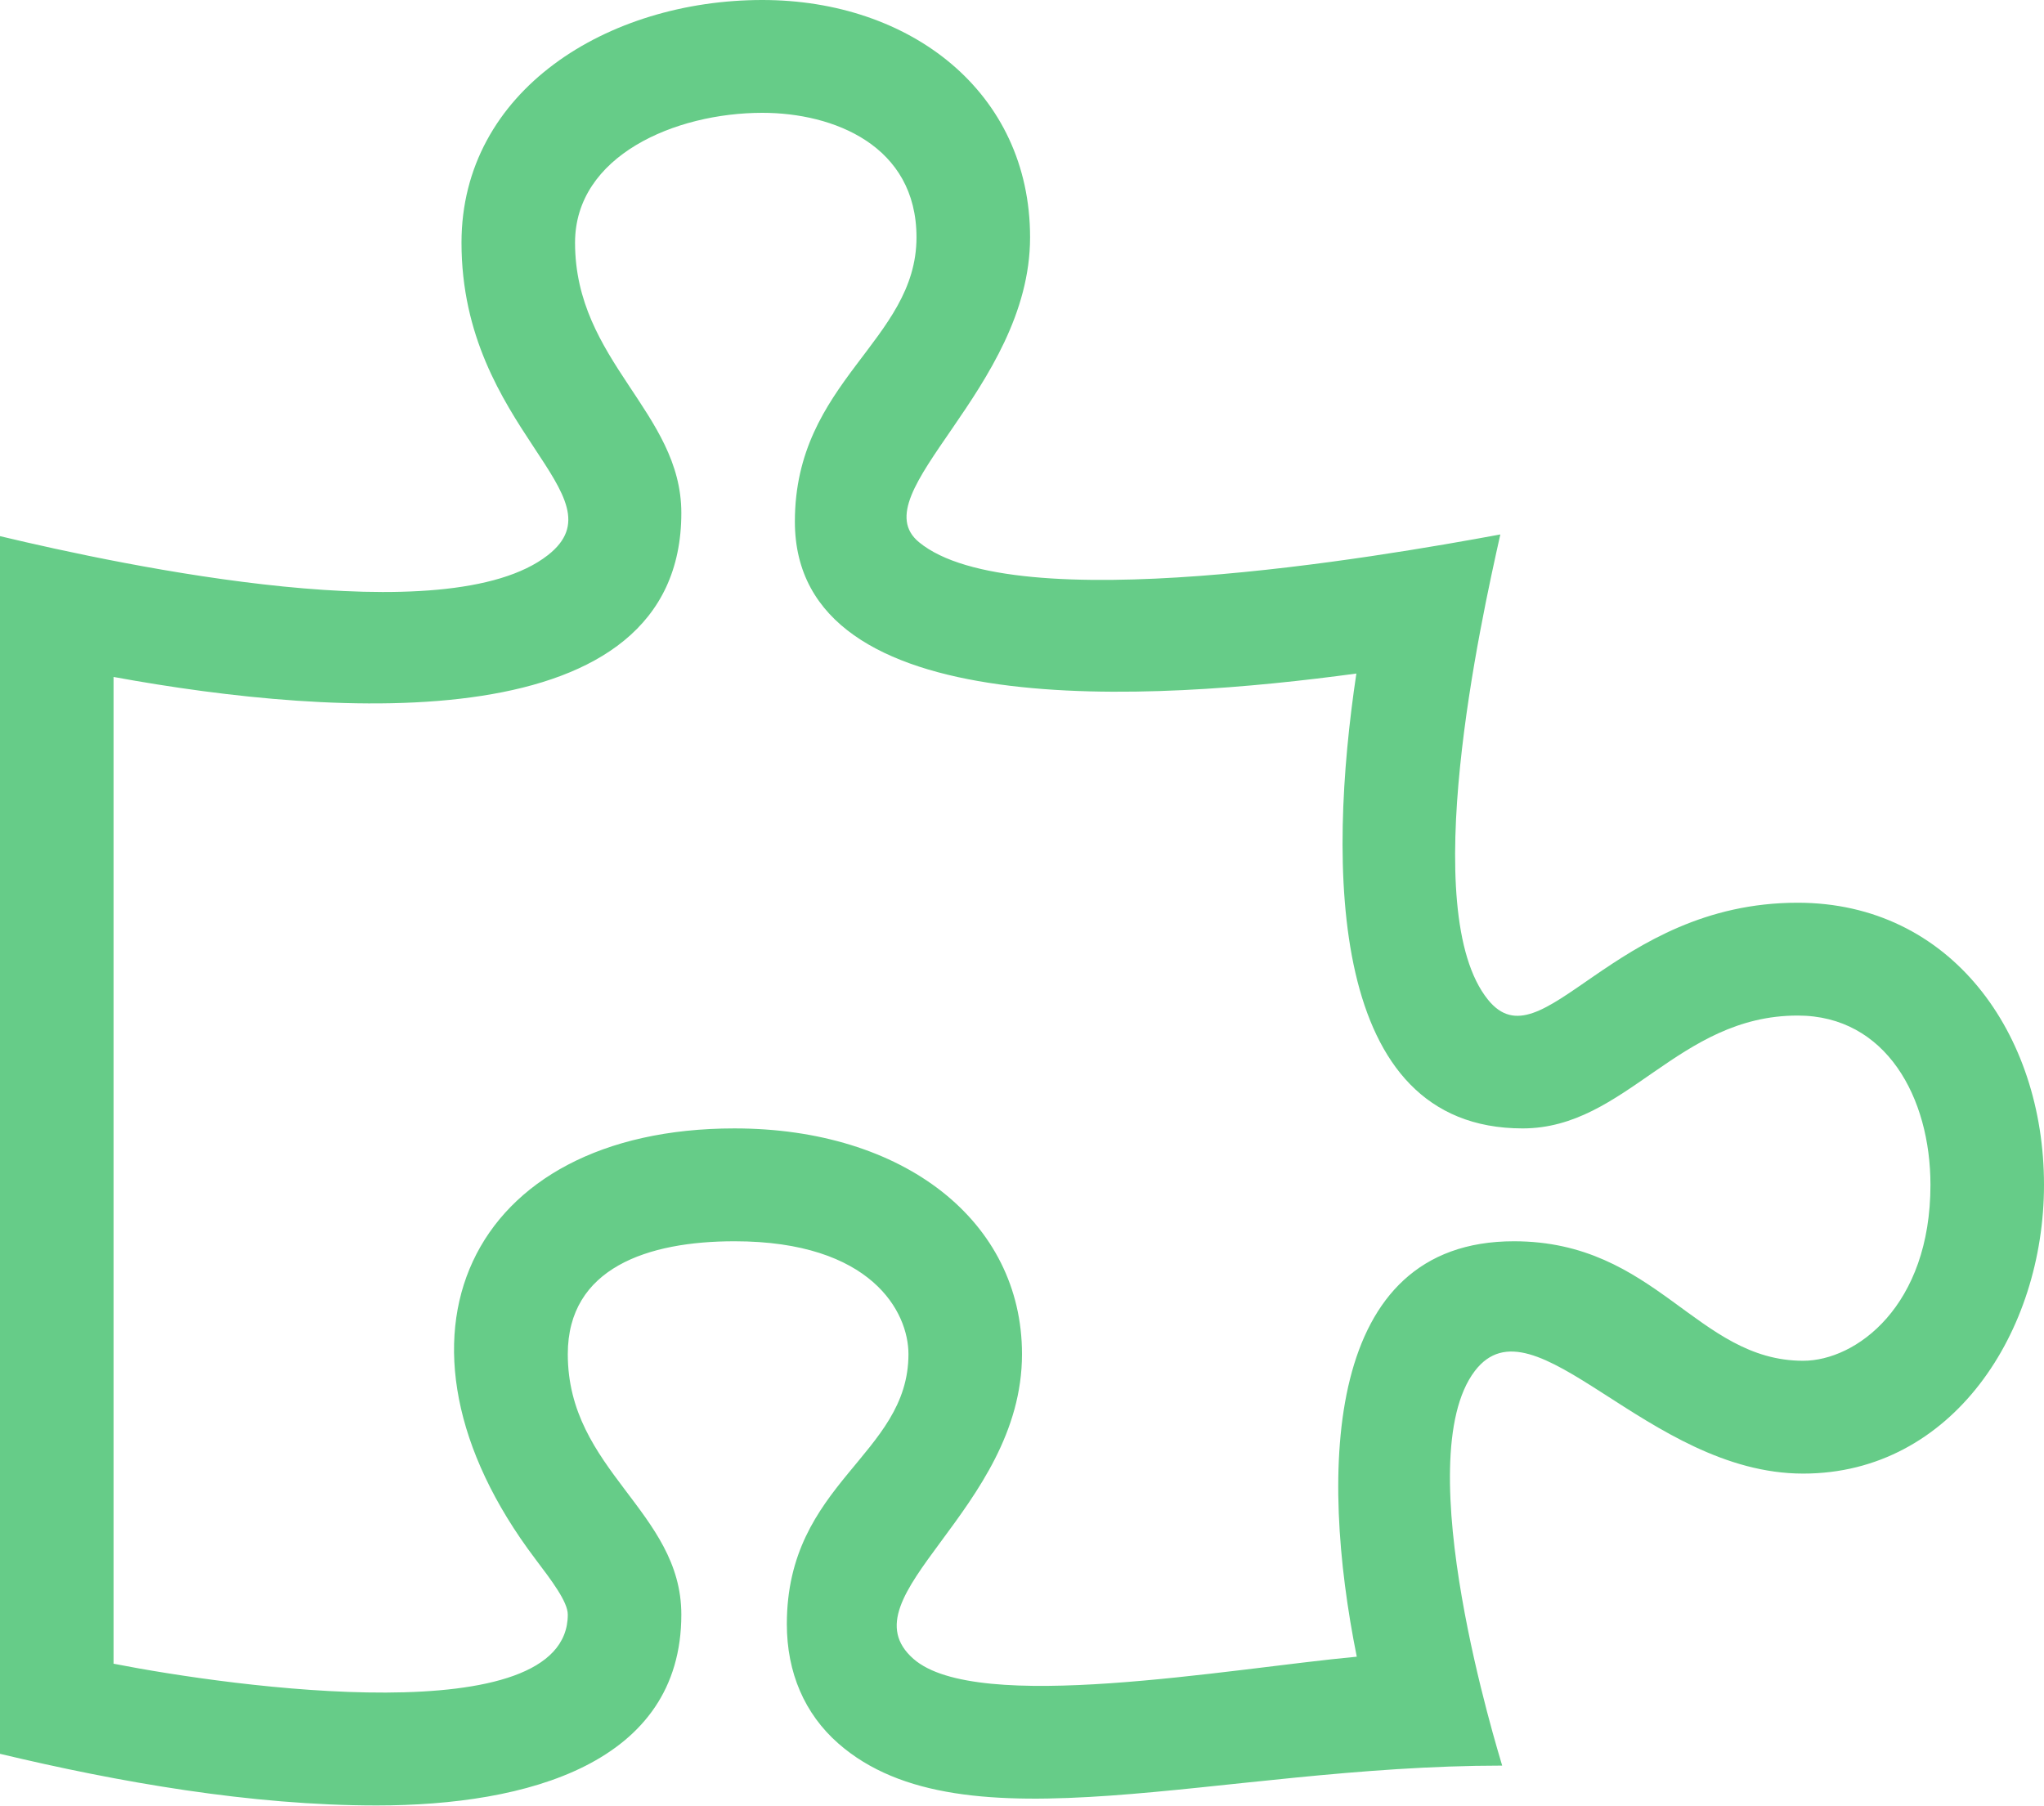
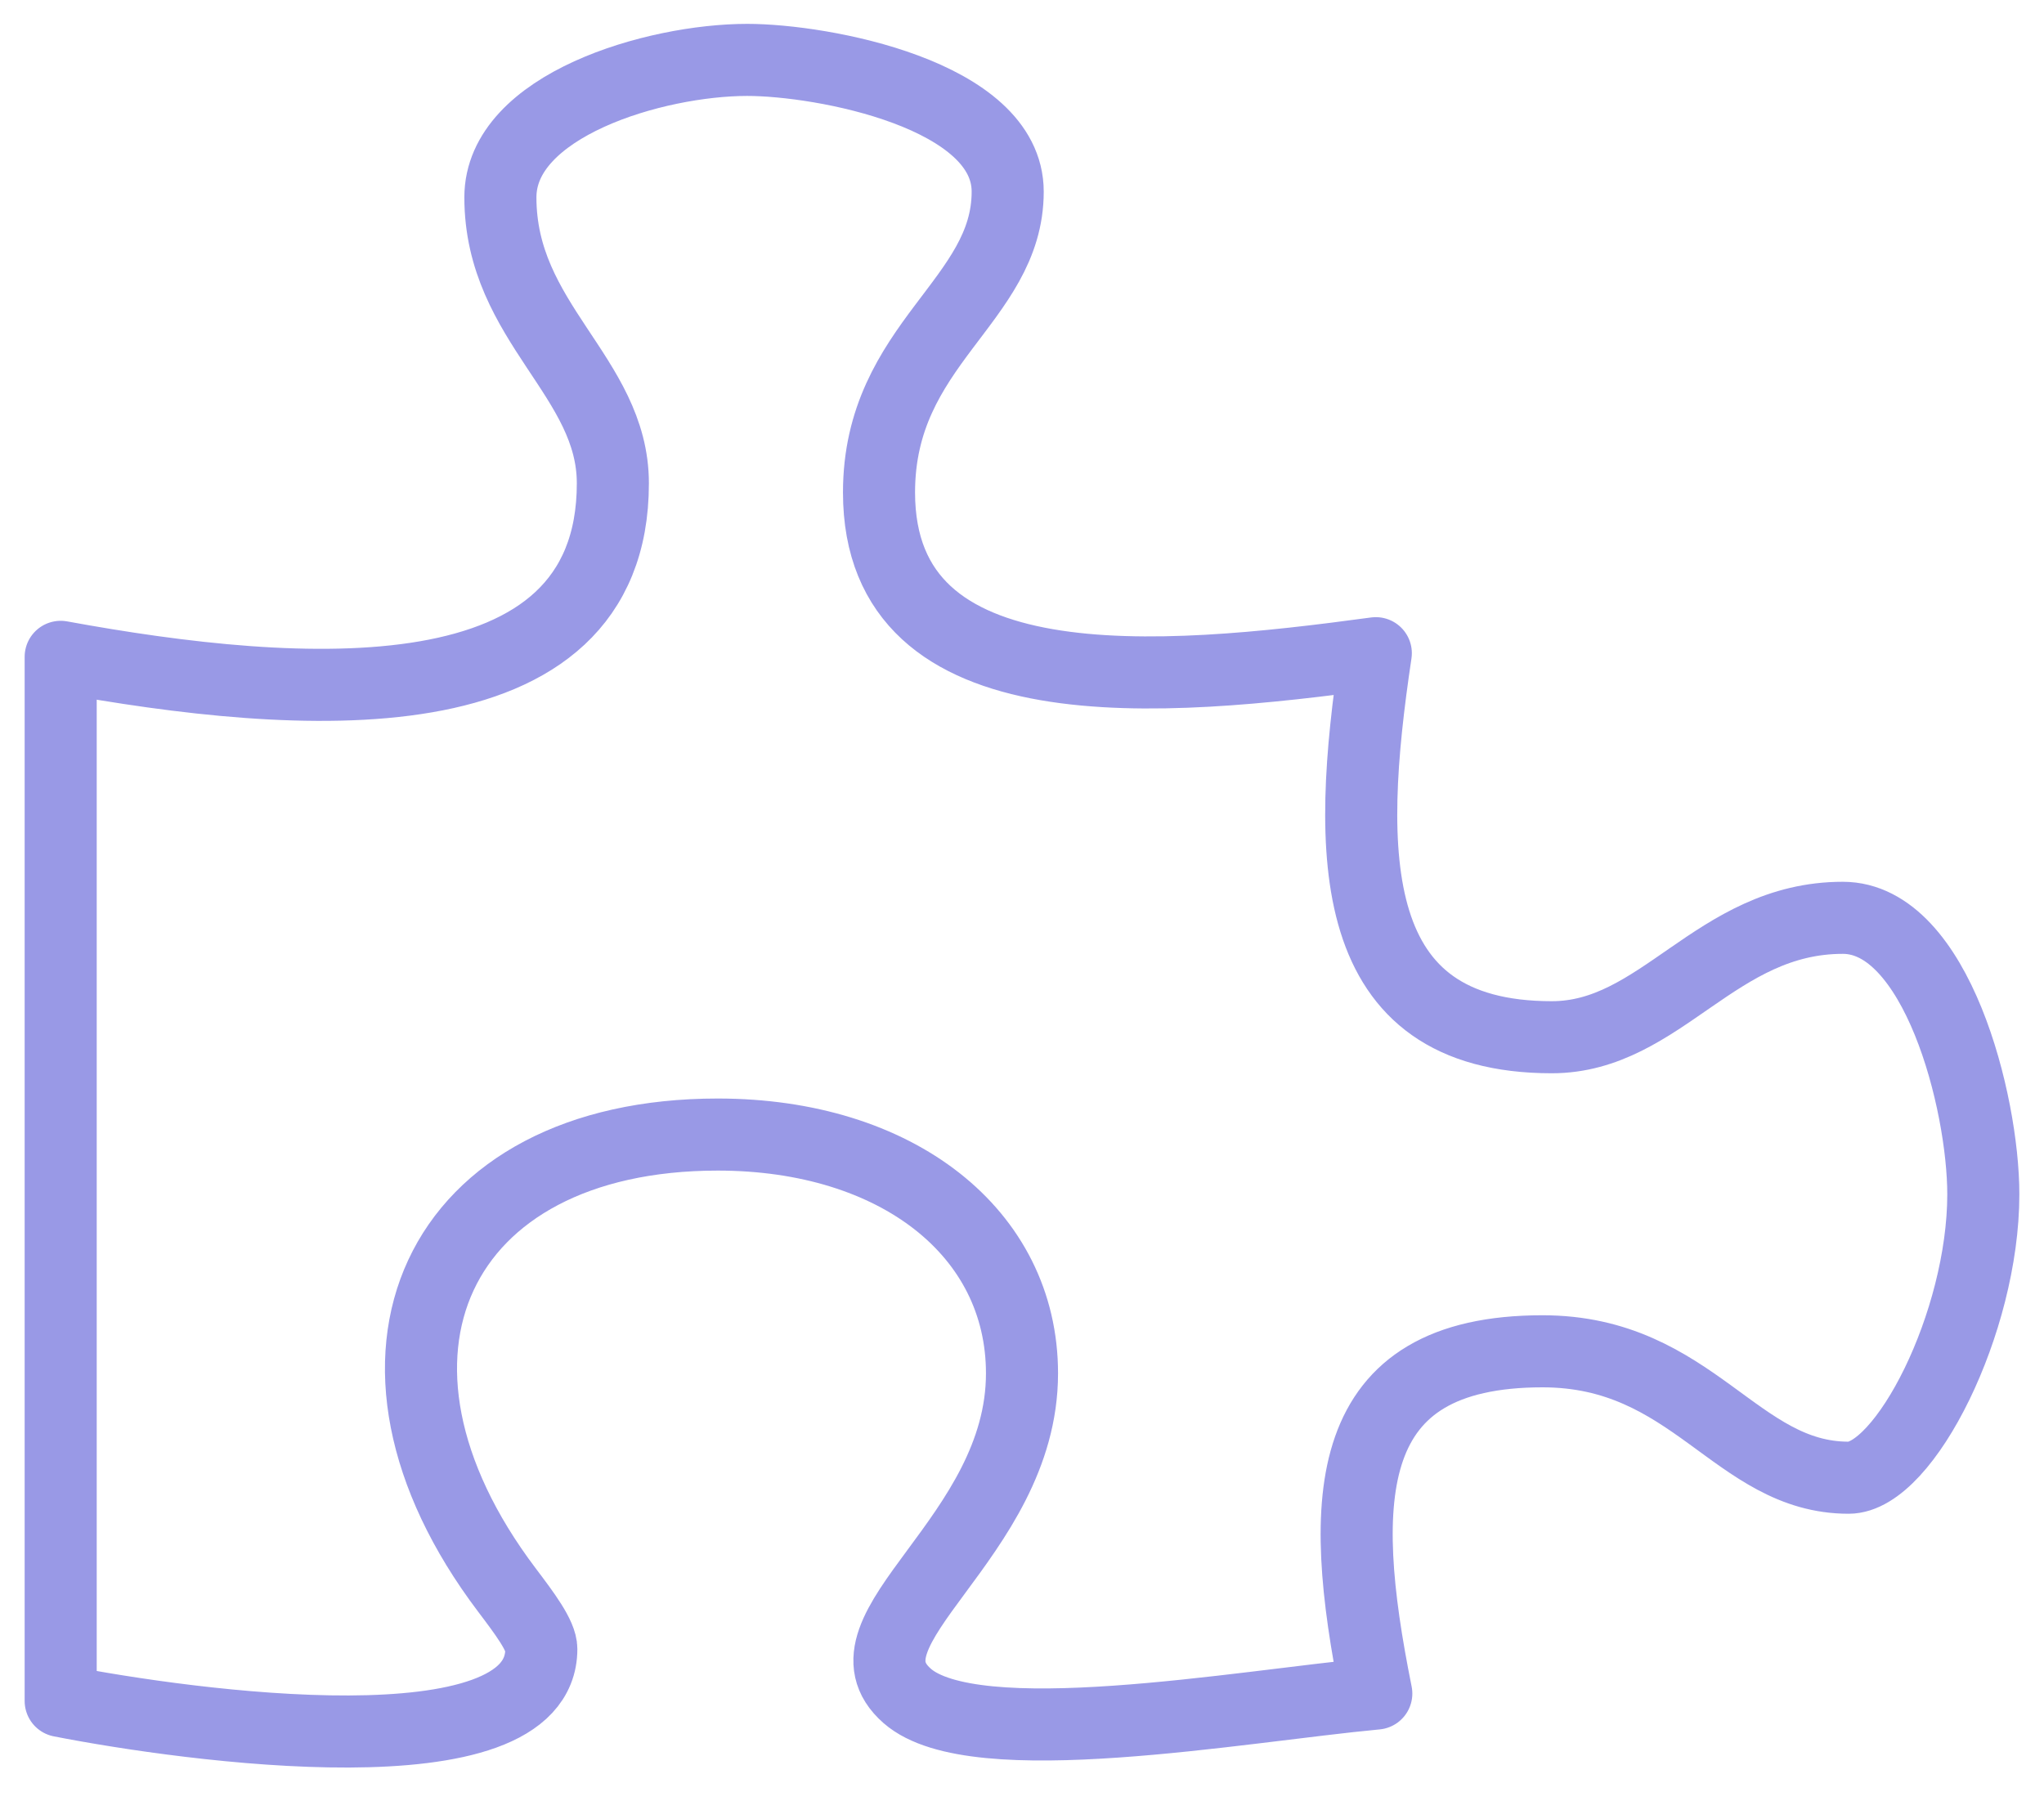
- <svg xmlns="http://www.w3.org/2000/svg" width="60px" height="53px" viewBox="0 0 60 53" version="1.1">
-   <g id="Page-1" stroke="none" stroke-width="1" fill="none" fill-rule="evenodd">
-     <g id="Desktop-HD" transform="translate(-346, -813)" fill="#66CC88" fill-rule="nonzero">
-       <path d="M398.769,839.5 C393.321,839.5 391.268,844.315 389.679,842.347 C387.583,839.751 389.468,831.247 390.041,828.689 C386.476,829.349 375.745,831.202 372.975,828.915 C371.244,827.485 376.237,824.412 376.237,819.966 C376.237,815.694 372.713,813 368.379,813 C363.842,813 359.547,815.651 359.547,820.124 C359.547,825.613 364.328,827.537 362.083,829.296 C359.123,831.617 349.682,829.617 346,828.739 L346,864.484 C349.47,865.313 353.363,866 357.059,866 C361.463,866 366,864.774 366,860.397 C366,857.36 362.667,856.17 362.667,852.75 C362.667,850.22 365.014,849.438 367.56,849.438 C371.591,849.438 372.667,851.52 372.667,852.75 C372.667,855.729 369.097,856.513 369.097,860.677 C369.097,862.1 369.619,863.311 370.607,864.179 C374.269,867.395 381.723,864.833 390.095,864.83 C389.995,864.475 387.303,855.852 389.293,853.245 C391.034,850.966 394.353,856.258 398.93,856.258 C403.315,856.258 406,852.089 406,847.781 C406,843.347 403.268,839.5 398.769,839.5 Z M398.93,852.946 C395.805,852.946 394.621,849.438 390.439,849.438 C384.859,849.438 384.726,856.164 385.827,861.633 C382.036,861.988 374.679,863.334 372.814,861.697 C370.718,859.856 376,857.334 376,852.75 C376,848.849 372.529,846.125 367.56,846.125 C359.75,846.125 356.843,852.318 361.709,858.758 C362.202,859.409 362.667,860.024 362.667,860.397 C362.667,863.885 352.874,862.533 349.333,861.839 L349.333,832.872 C355.922,834.079 366,834.749 366,828.058 C366,825.101 362.88,823.609 362.88,820.124 C362.88,817.57 365.819,816.312 368.379,816.312 C370.466,816.312 372.903,817.269 372.903,819.966 C372.903,823.012 369.333,824.185 369.333,828.311 C369.333,834.297 379.838,833.583 385.815,832.772 C384.973,838.392 384.954,846.125 390.696,846.125 C393.732,846.125 395.246,842.812 398.769,842.812 C401.369,842.812 402.667,845.225 402.667,847.781 C402.667,851.344 400.482,852.946 398.93,852.946 Z" id="puzzle" />
+ <svg xmlns="http://www.w3.org/2000/svg" width="42px" height="37px" viewBox="0 0 42 37" version="1.1">
+   <g id="Page-1" stroke="none" stroke-width="1" fill="none" fill-rule="evenodd" stroke-linecap="round" stroke-linejoin="round">
+     <g id="puzzle" transform="translate(1, 1)" stroke="#9999E6" stroke-width="1.481">
+       <path d="M36.985,29.367 C34.67,29.367 33.794,26.769 30.696,26.769 C26.562,26.769 26.464,29.751 27.28,33.802 C24.471,34.065 19.021,35.063 17.64,33.85 C16.087,32.486 20,30.617 20,27.222 C20,24.333 17.429,22.315 13.748,22.315 C7.963,22.315 5.81,26.902 9.414,31.672 C9.779,32.155 10.123,32.611 10.123,32.887 C10.123,35.47 2.87,34.469 0.247,33.955 L0.247,12.498 C5.128,13.392 11.593,13.888 11.593,8.932 C11.593,6.741 9.282,5.636 9.282,3.055 C9.282,1.163 12.459,0.231 14.355,0.231 C15.901,0.231 19.706,0.94 19.706,2.938 C19.706,5.194 17.062,6.063 17.062,9.119 C17.062,13.553 22.843,13.024 27.27,12.423 C26.647,16.586 26.633,20.315 30.886,20.315 C33.135,20.315 34.256,17.861 36.866,17.861 C38.792,17.861 39.753,21.648 39.753,23.542 C39.753,26.18 38.134,29.367 36.985,29.367 Z" />
    </g>
  </g>
</svg>
